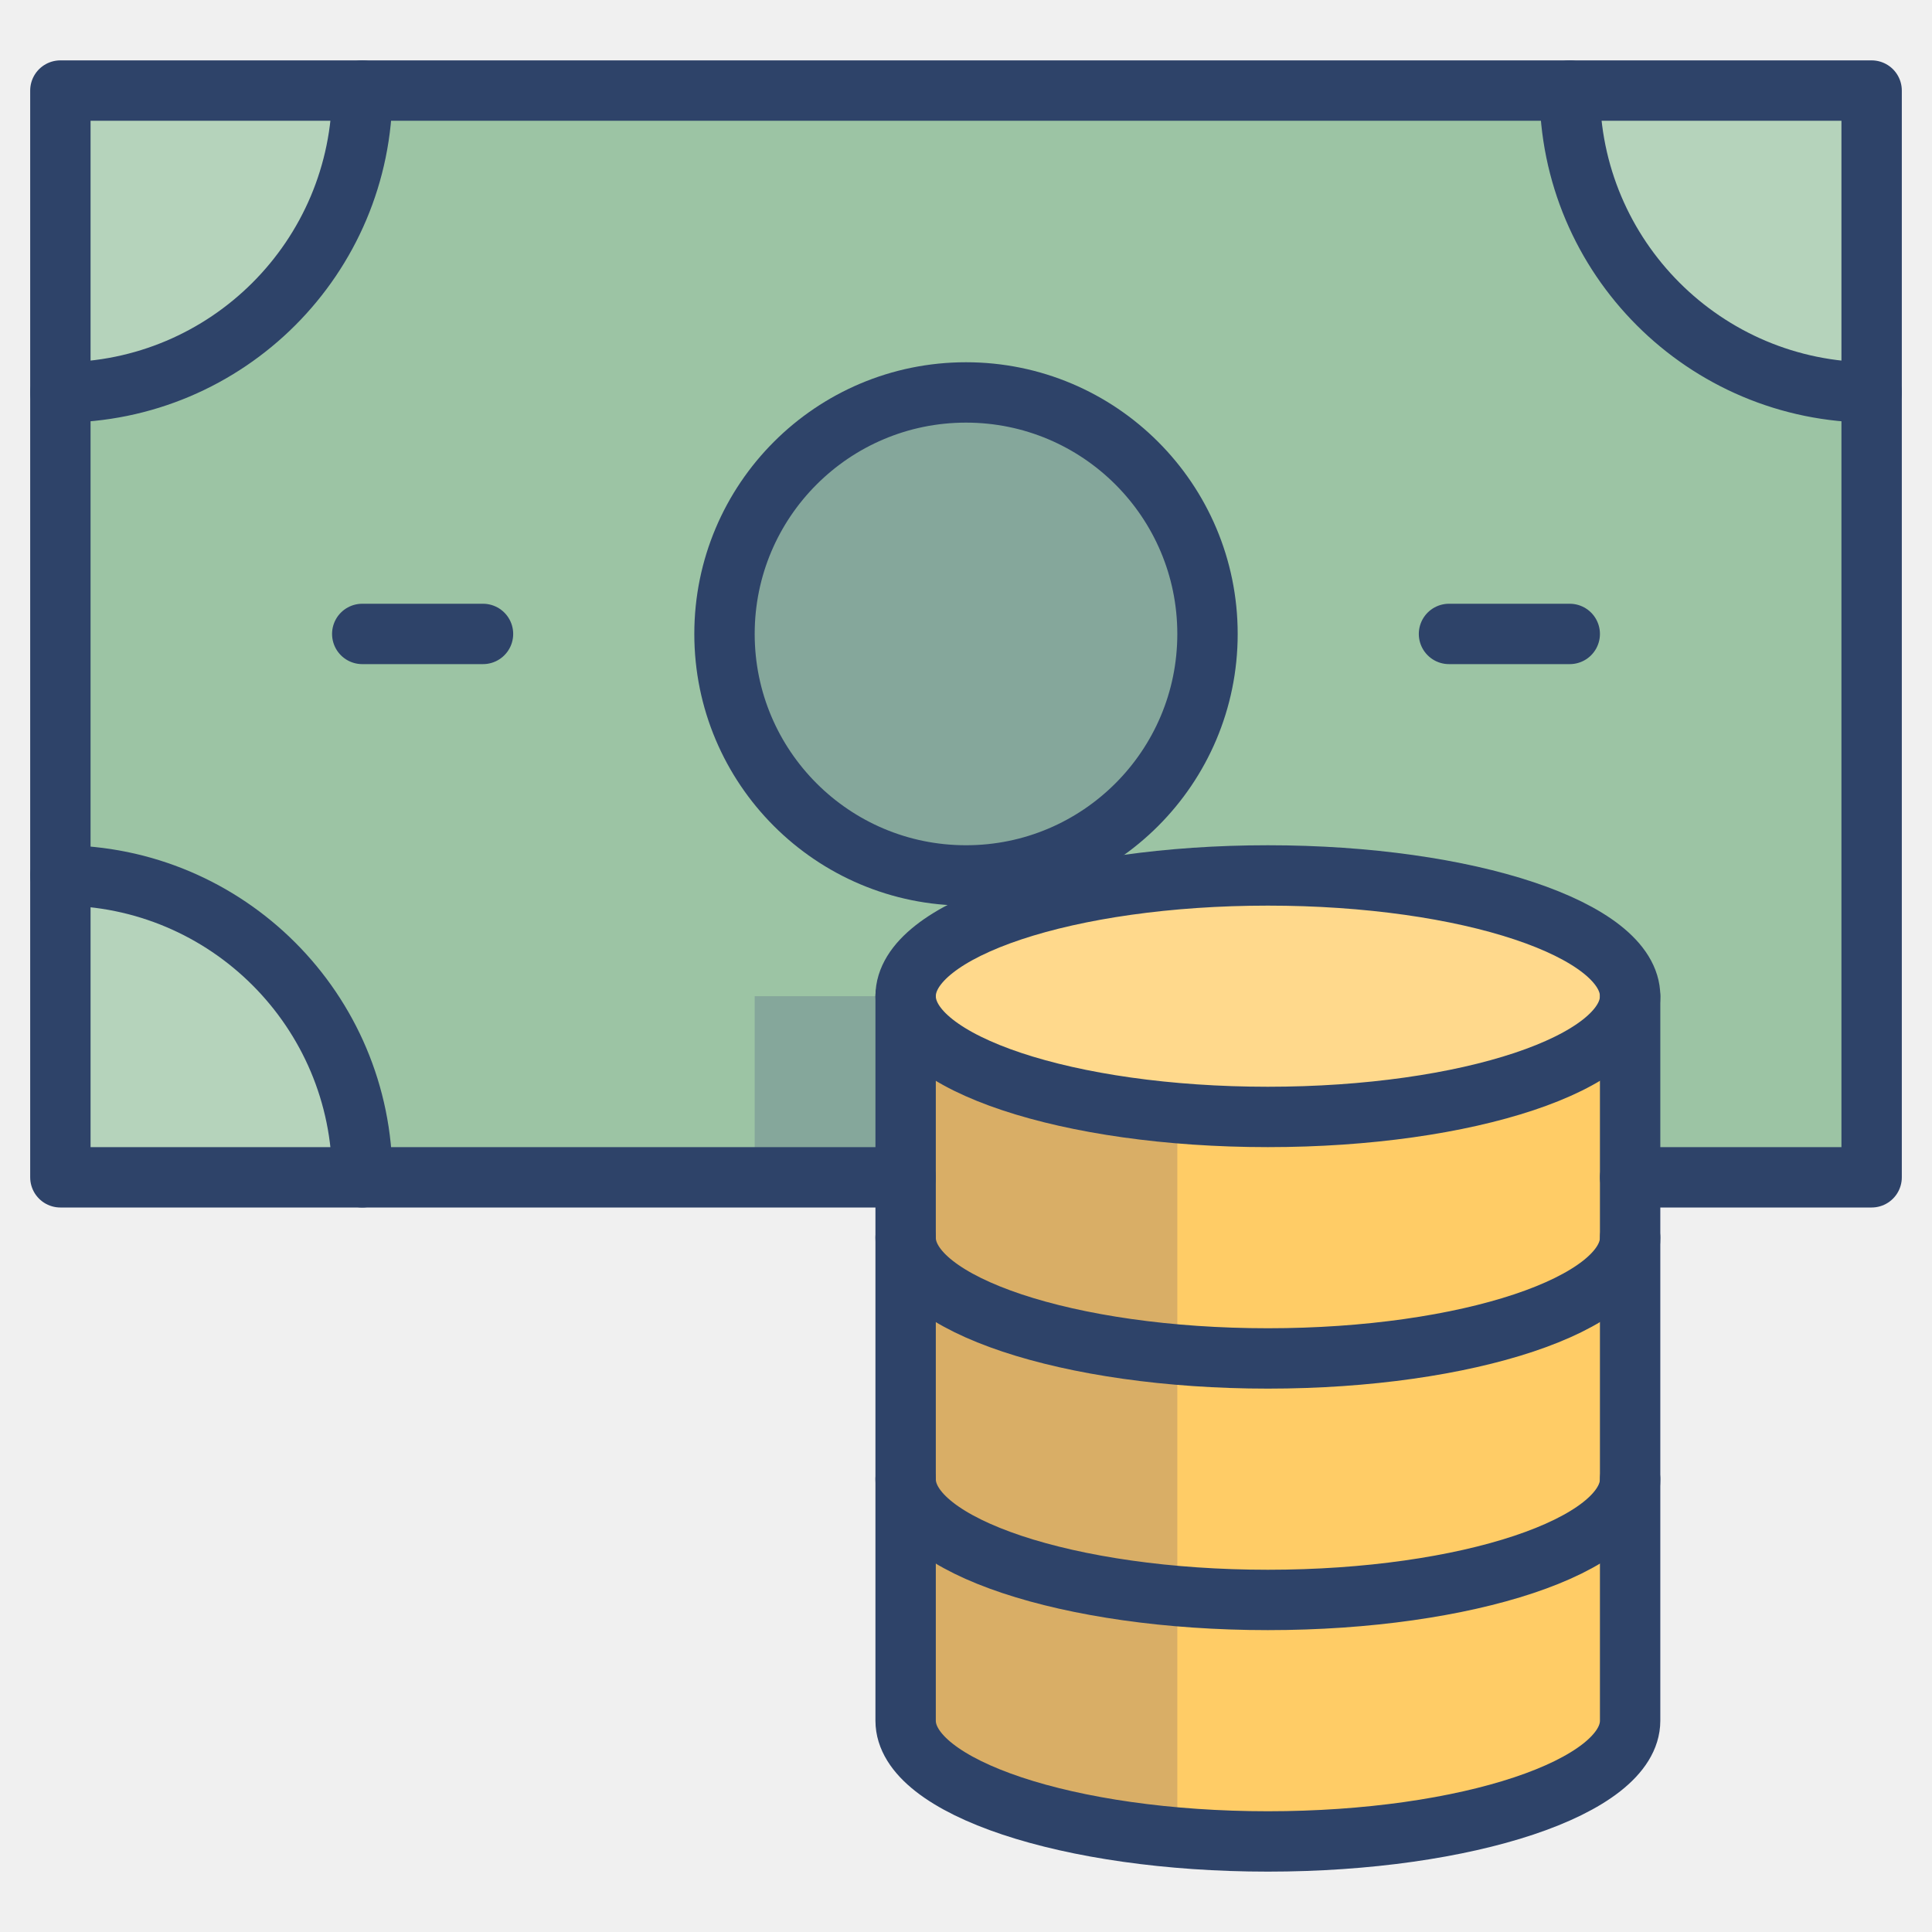
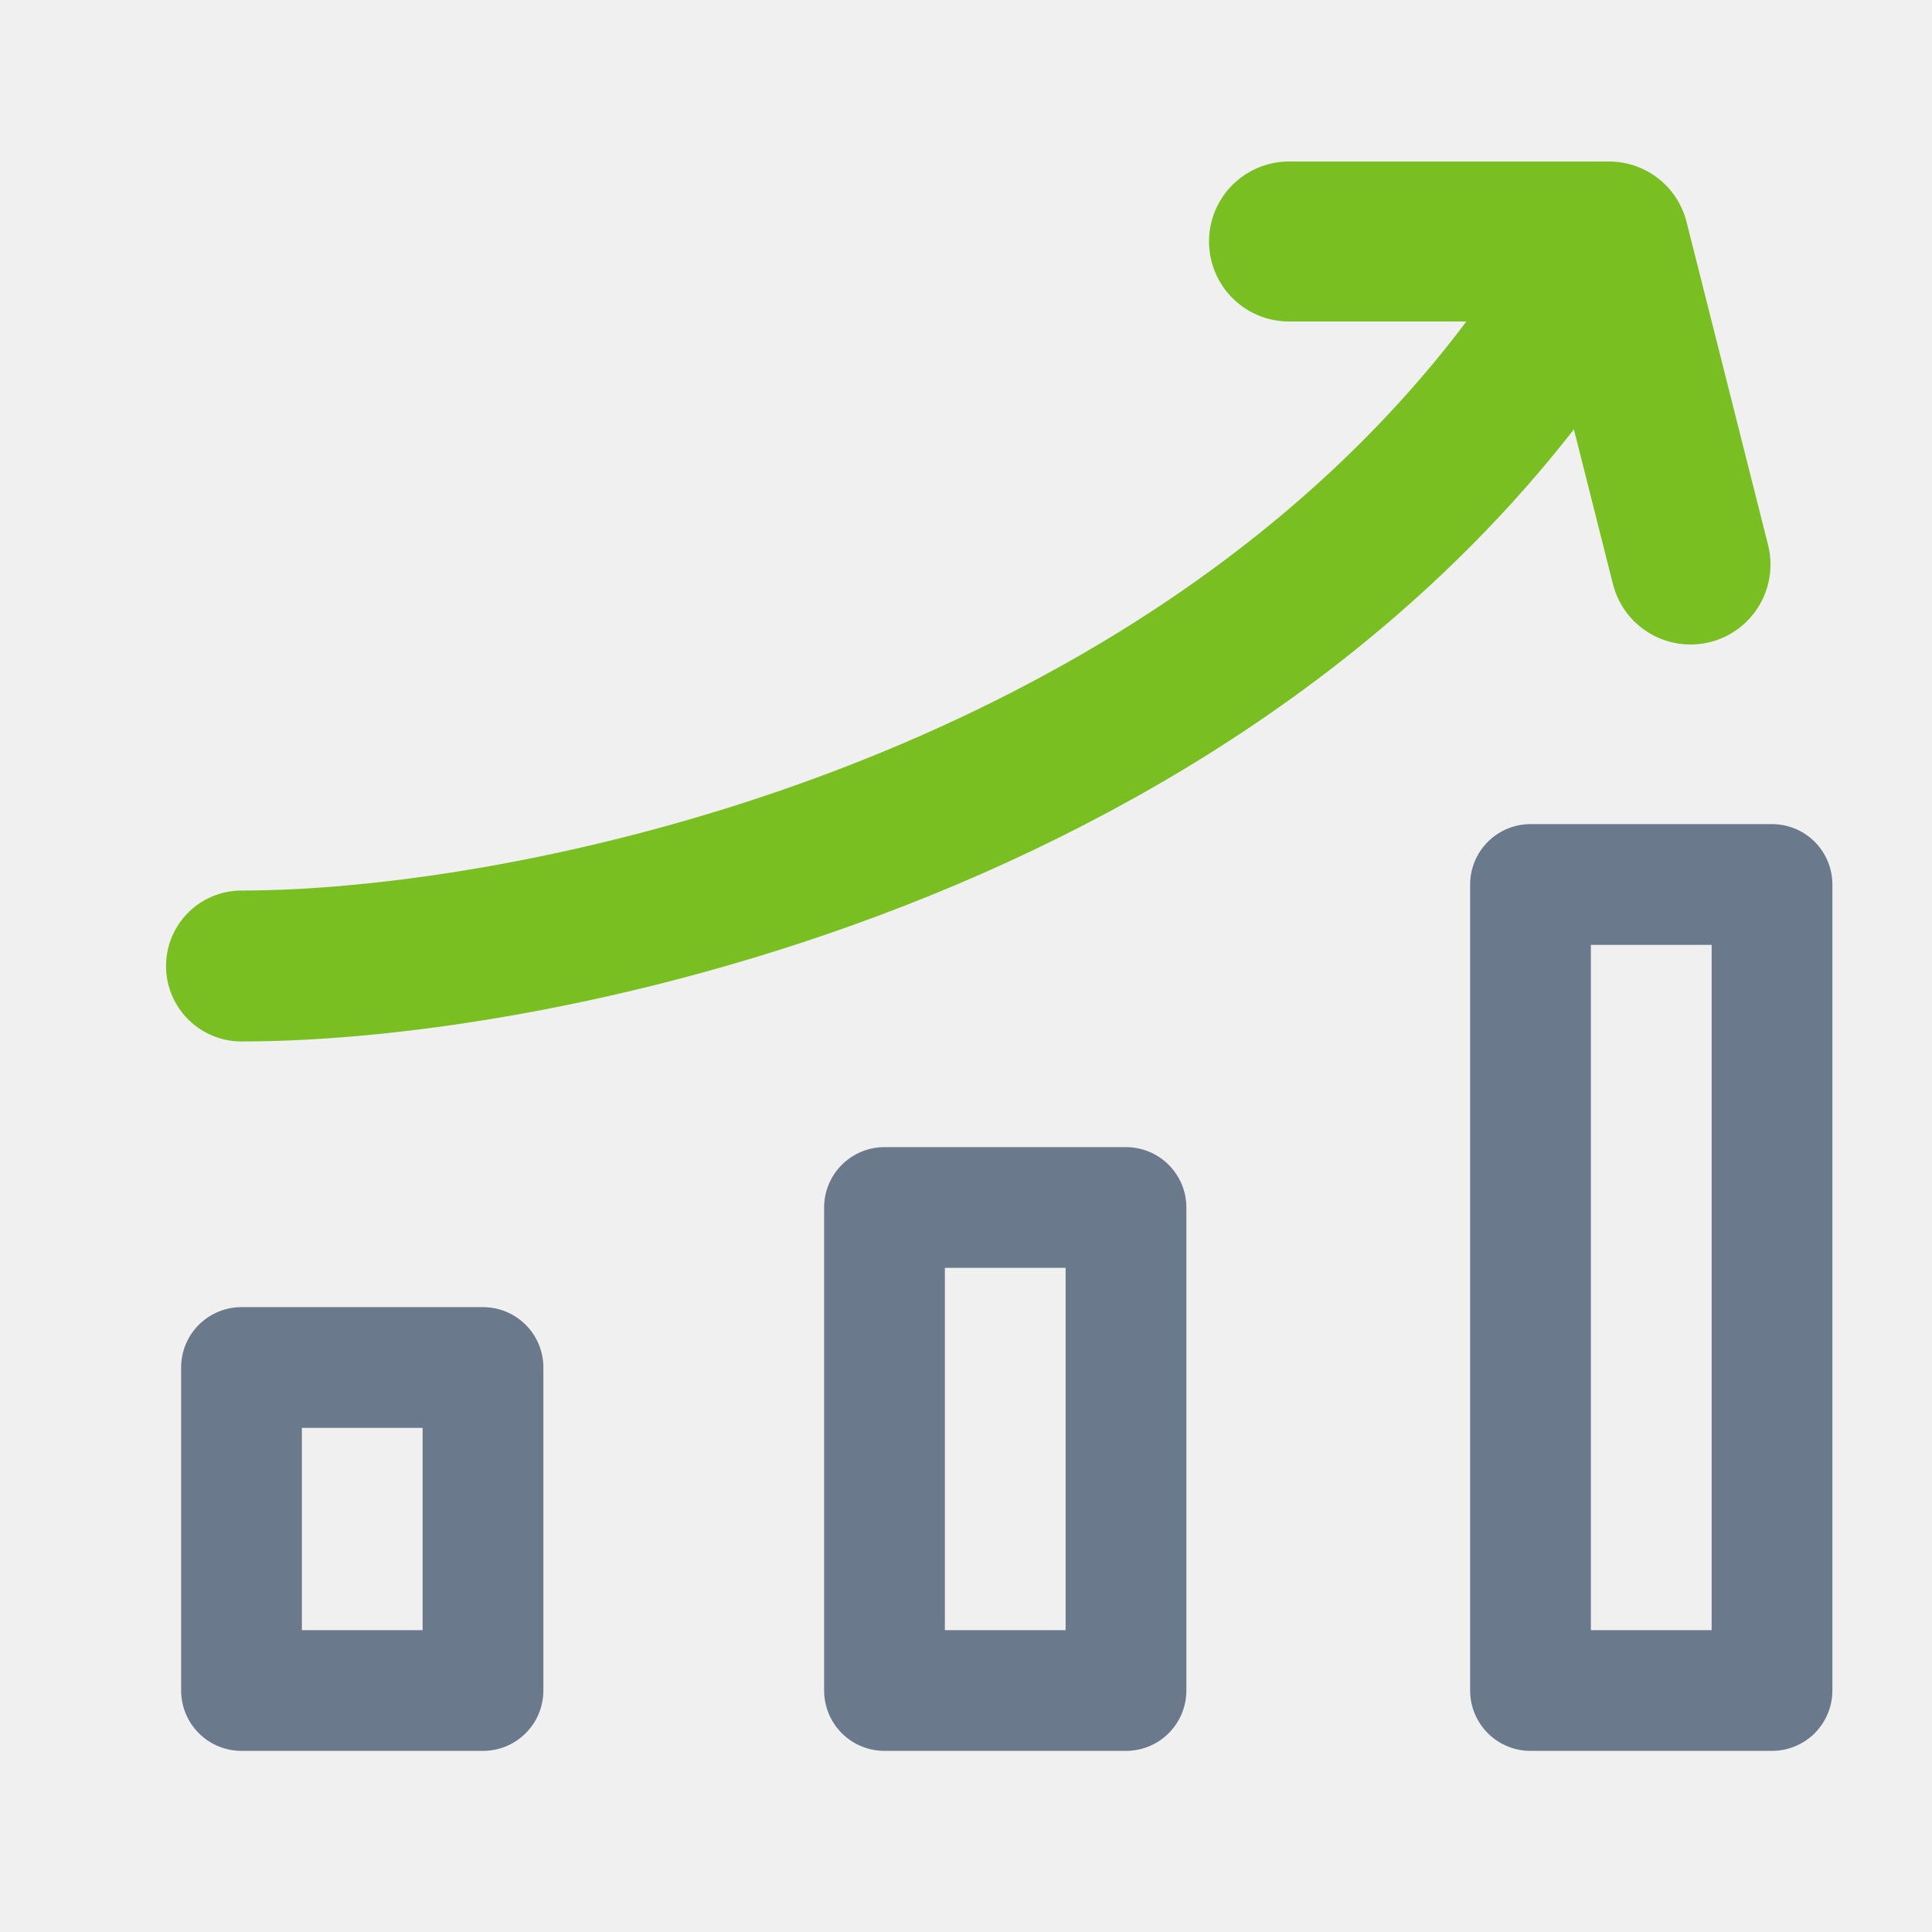
- <svg xmlns="http://www.w3.org/2000/svg" viewBox="0 0 64 64" aria-labelledby="title" aria-describedby="desc" role="img">
-   <path data-name="layer2" fill="#9cc4a4" d="M54 39h8V3H2v36h52z" />
-   <circle data-name="opacity" cx="32" cy="21" r="8" fill="#000064" opacity=".15" />
-   <path data-name="layer1" d="M42 29c-6.6 0-12 1.8-12 4v24c0 2.2 5.4 4 12 4s12-1.8 12-4V33c0-2.2-5.4-4-12-4z" fill="#fc6" />
-   <path data-name="opacity" d="M12 3H2v10A9.7 9.7 0 0 0 12 3zM2 29v10h10A9.7 9.7 0 0 0 2 29zM52 3a9.7 9.7 0 0 0 10 10V3z" fill="#fff" opacity=".25" />
-   <ellipse data-name="opacity" cx="42" cy="33" rx="12" ry="4" fill="#fff" opacity=".25" />
-   <path data-name="opacity" d="M30 33h-5v6h5v18c0 1.9 3.8 3.4 9 3.9v-24c-5.2-.5-9-2-9-3.9z" fill="#000064" opacity=".15" />
-   <ellipse data-name="stroke" cx="42" cy="33" rx="12" ry="4" fill="none" stroke="#2e4369" stroke-linecap="round" stroke-linejoin="round" stroke-width="2" />
-   <path data-name="stroke" d="M54 41c0 2.2-5.4 4-12 4s-12-1.8-12-4m24 8c0 2.2-5.4 4-12 4s-12-1.8-12-4m0-10H2V3h60v36h-8" fill="none" stroke="#2e4369" stroke-linecap="round" stroke-linejoin="round" stroke-width="2" />
-   <circle data-name="stroke" cx="32" cy="21" r="8" fill="none" stroke="#2e4369" stroke-linecap="round" stroke-linejoin="round" stroke-width="2" />
-   <path data-name="stroke" fill="none" stroke="#2e4369" stroke-linecap="round" stroke-linejoin="round" stroke-width="2" d="M12 21h4m32 0h4M12 3A10 10 0 0 1 2 13m60 0A10 10 0 0 1 52 3M2 29a10 10 0 0 1 10 10m18-6v24c0 2.2 5.4 4 12 4s12-1.8 12-4V33" />
+ <svg xmlns="http://www.w3.org/2000/svg" version="1.1" viewBox="0 0 64 64">
+   <defs>
+     <style>
+       .cls-1 {
+         stroke: #6a798c;
+         stroke-width: 4px;
+       }
+ 
+       .cls-1, .cls-2, .cls-3 {
+         fill: none;
+         stroke-linecap: round;
+         stroke-linejoin: round;
+       }
+ 
+       .cls-2 {
+         stroke-width: 5.3px;
+       }
+ 
+       .cls-2, .cls-3 {
+         stroke: #7abf21;
+       }
+ 
+       .cls-3 {
+         stroke-width: 5px;
+       }
+     </style>
+   </defs>
+   <g>
+     <g id="chart-column-grow">
+       <g id="SVGRepo_iconCarrier">
+         <path id="secondary" class="cls-3" d="M8,32c10.7,0,34.7-5.3,45.3-24" />
+         <polyline id="secondary-2" class="cls-2" points="42.7 8 53.3 8 56 18.7" />
+         <path id="primary" class="cls-1" d="M16,56h-8v-10.7h8v10.7ZM37.3,40h-8v16h8v-16ZM58.7,29.3h-8v26.7h8v-26.7Z" />
+       </g>
+     </g>
+   </g>
</svg>
